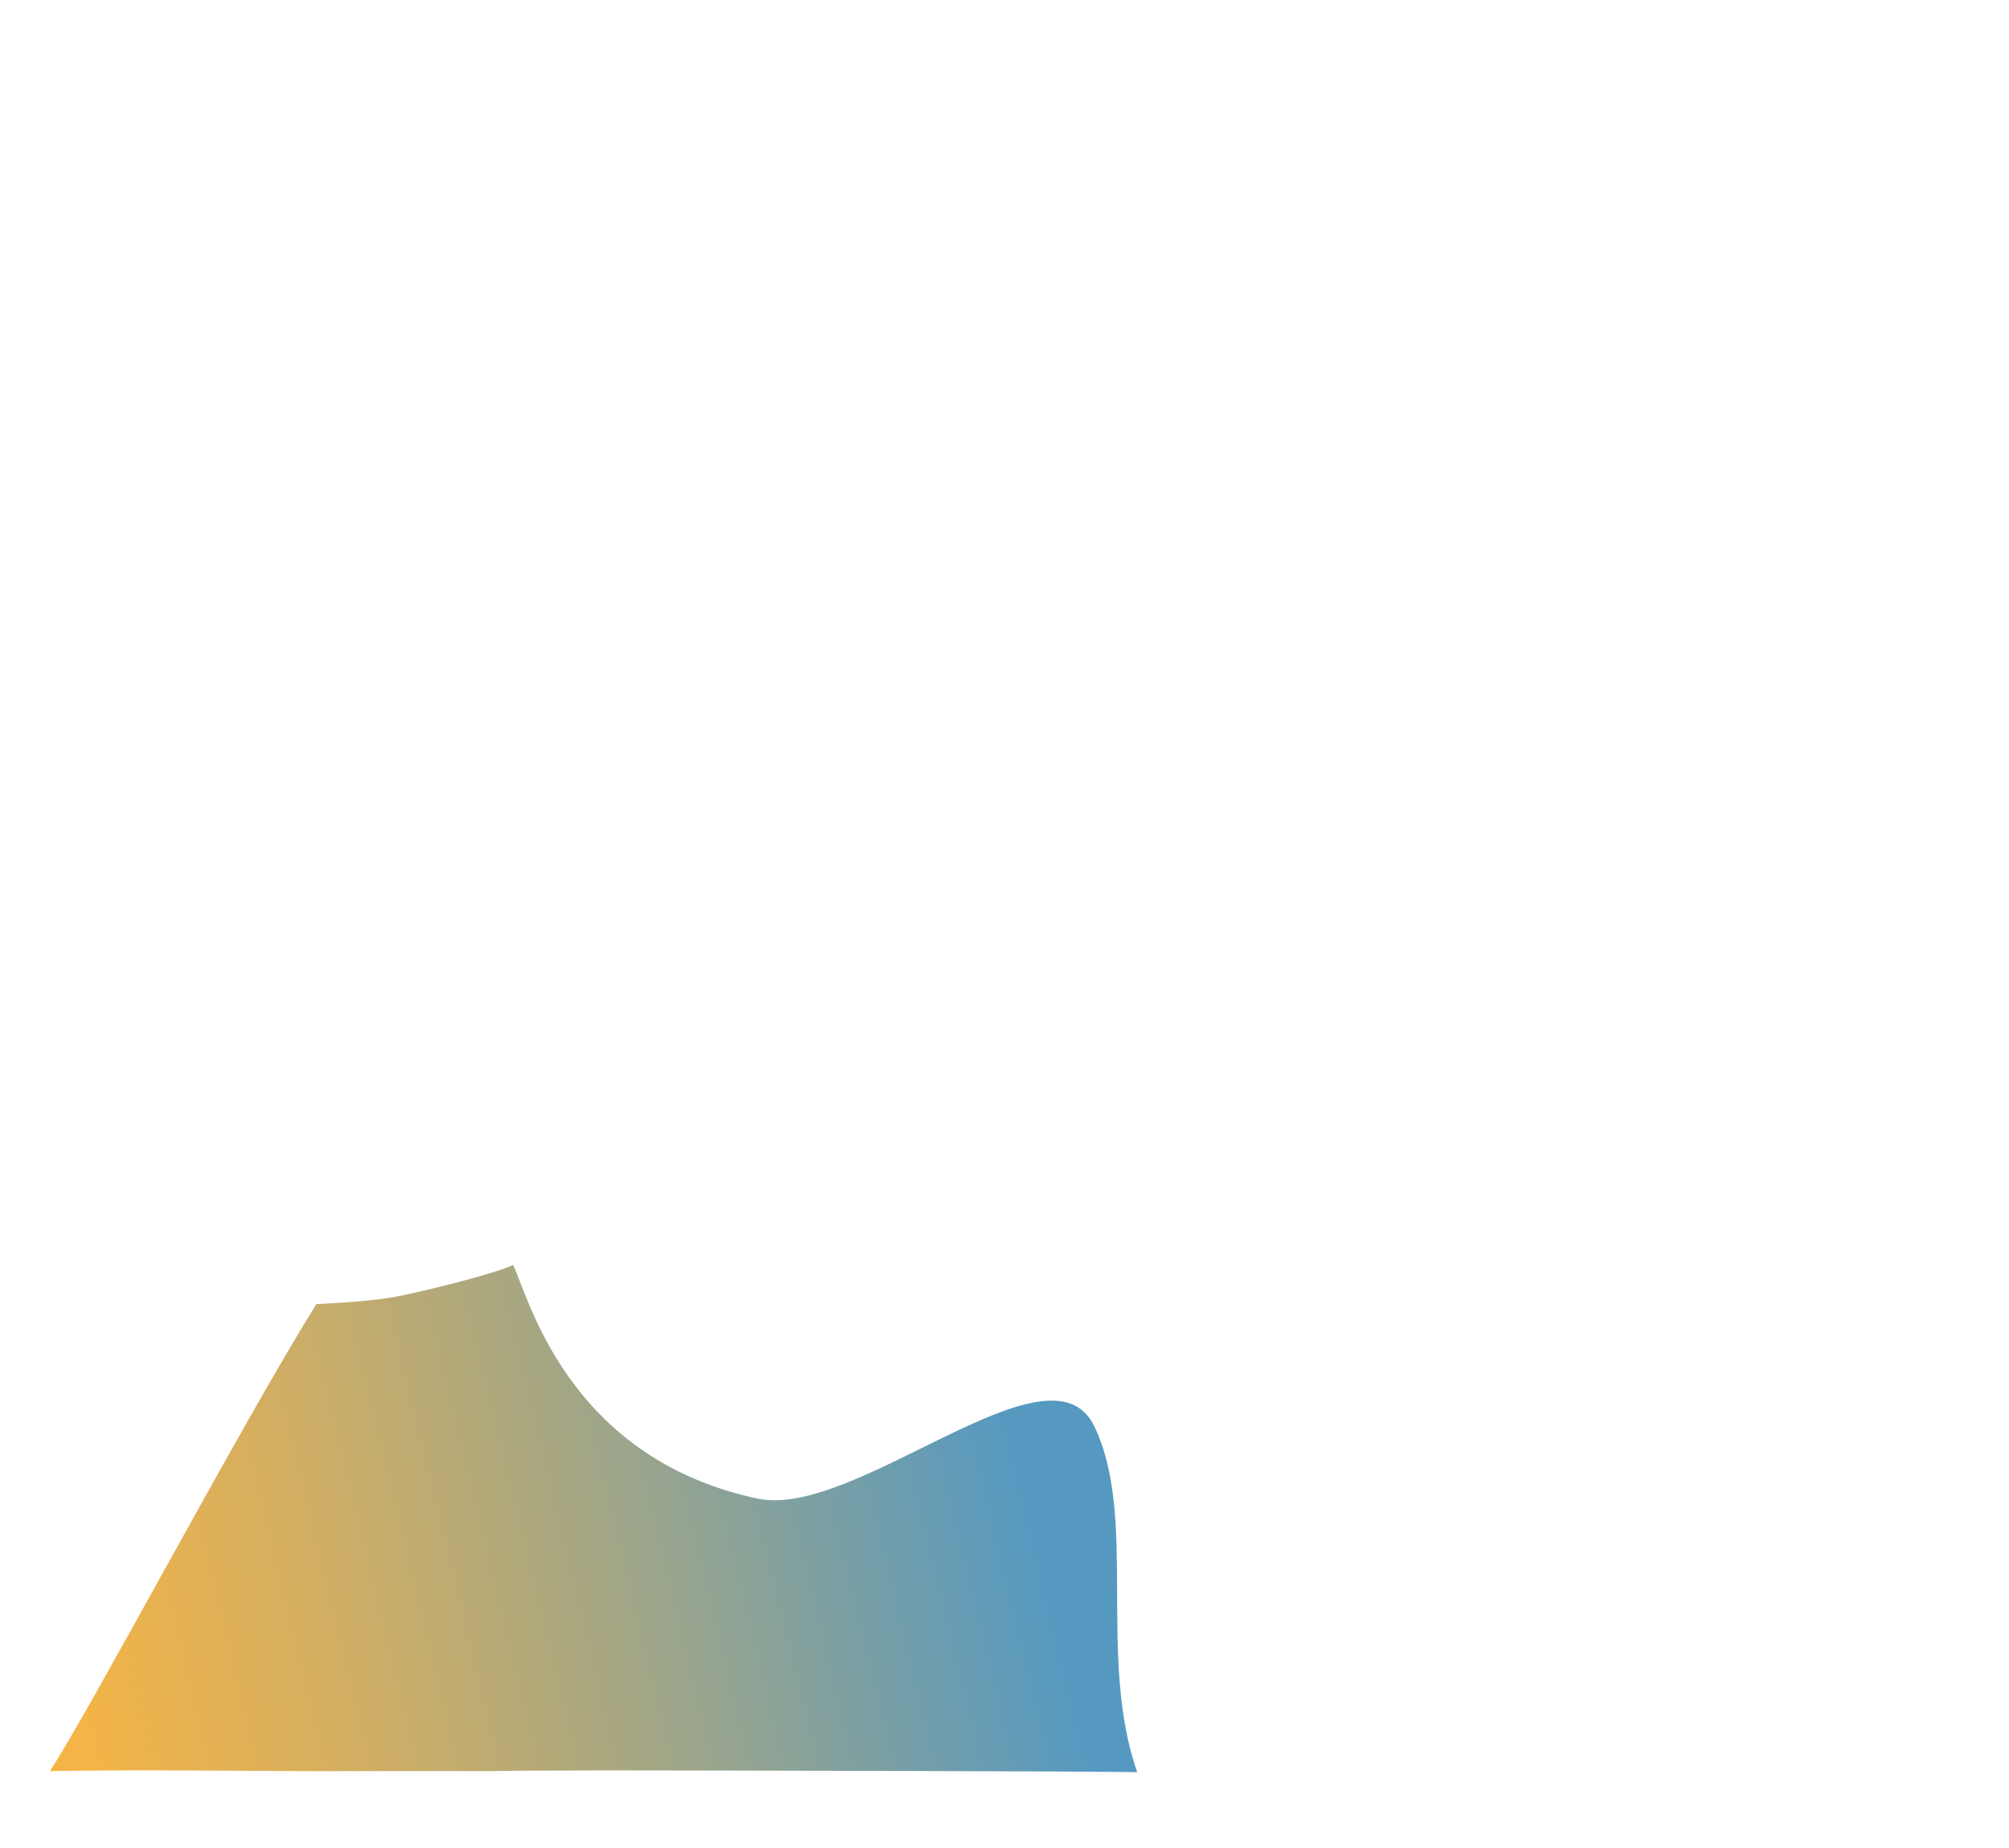
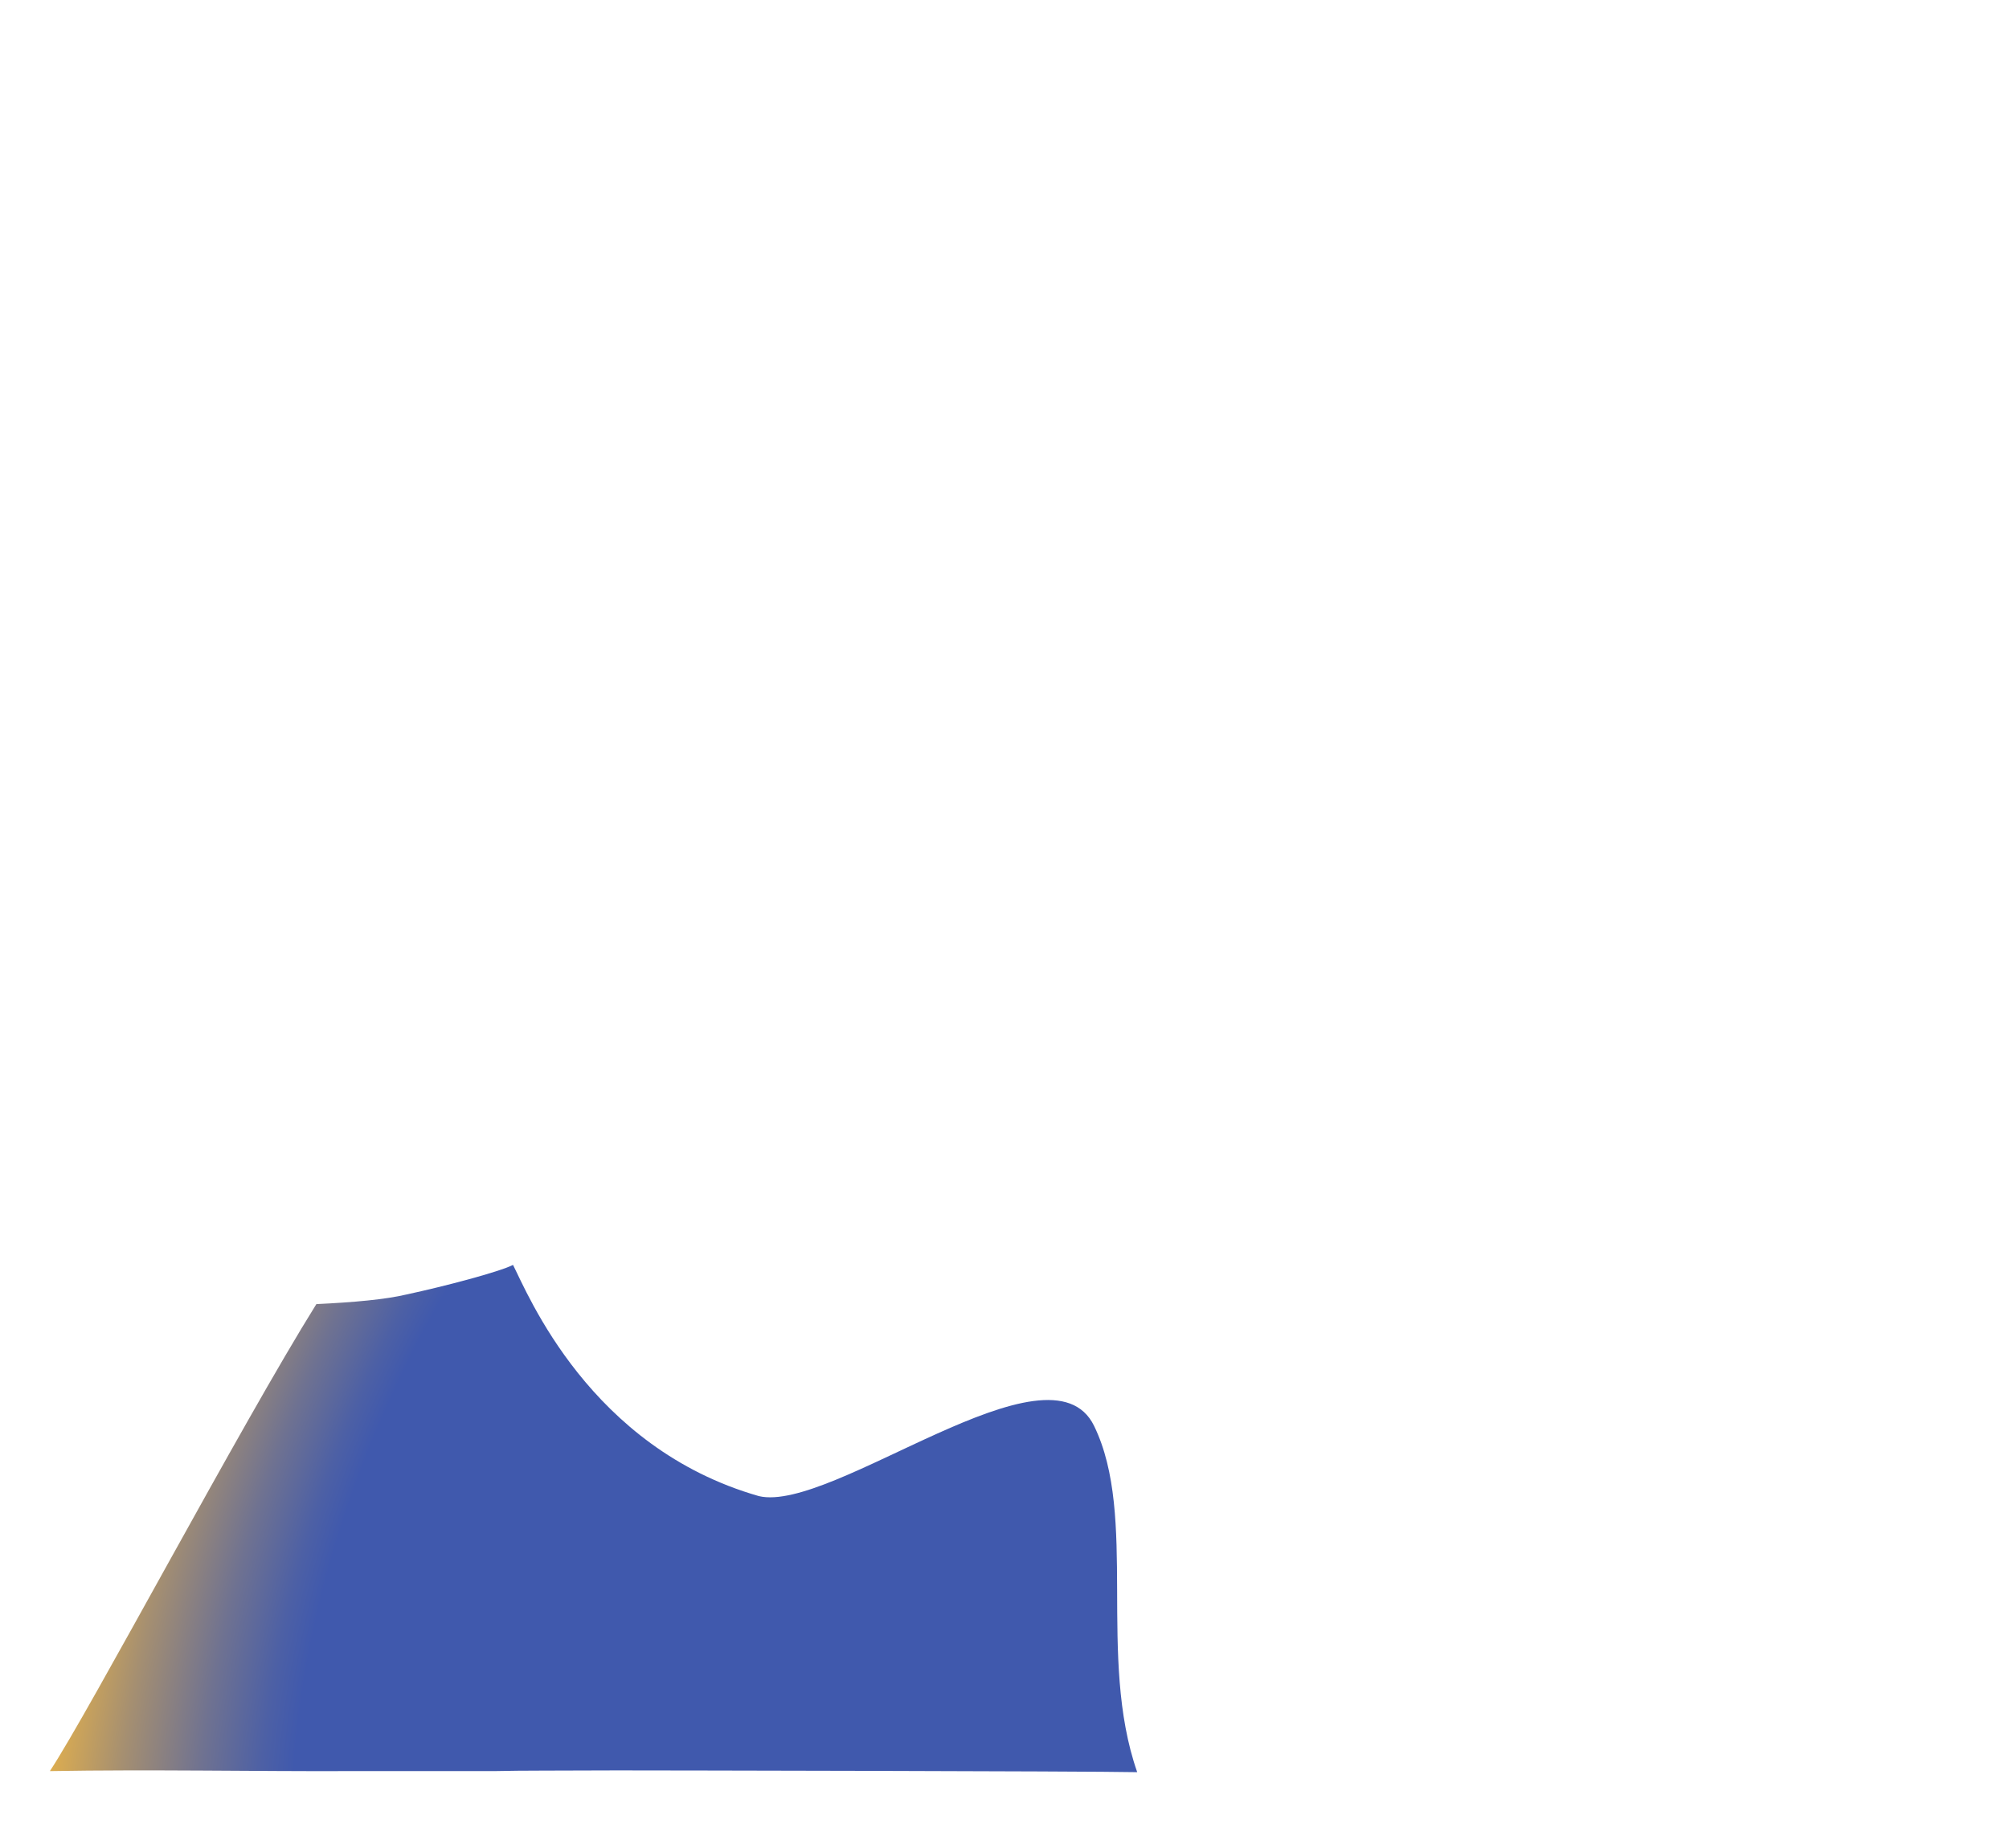
- <svg xmlns="http://www.w3.org/2000/svg" version="1.1" id="Layer_9" x="0px" y="0px" viewBox="0 0 563.9 518.6" style="enable-background:new 0 0 563.9 518.6;" xml:space="preserve">
+ <svg xmlns="http://www.w3.org/2000/svg" version="1.1" id="Layer_8" x="0px" y="0px" viewBox="0 0 563.9 518.6" style="enable-background:new 0 0 563.9 518.6;" xml:space="preserve">
  <style type="text/css">
	.st0{fill:url(#SVGID_1_);}
</style>
-   <linearGradient id="SVGID_1_" gradientUnits="userSpaceOnUse" x1="391.019" y1="173.462" x2="-22.873" y2="73.451" gradientTransform="matrix(1 0 0 -1 0 526.9619)">
-     <stop offset="0.274" style="stop-color:#5699C0" />
-     <stop offset="0.329" style="stop-color:#669CB4" />
-     <stop offset="0.565" style="stop-color:#A7A782" />
-     <stop offset="0.763" style="stop-color:#D7AF5E" />
-     <stop offset="0.914" style="stop-color:#F4B447" />
-     <stop offset="1" style="stop-color:#FFB63F" />
-   </linearGradient>
-   <path class="st0" d="M307.1,400.3c-12.4-25.5-66.9,26.3-94.5,20.4c-53.8-11.5-64.5-57.6-68.6-65.6l0,0c-4,2-19.2,6-29.9,8.3l0,0c-5.9,1.4-14.7,2.2-25.3,2.7c-21.1,33.8-63.7,114.3-74.8,131.1c27.9-0.5,58.2,0.1,83,0c7.4,0,36.2,0,41.6,0l0,0c9.3-0.2,15.4-0.1,34.6-0.2l0,0c9.8,0,132,0.2,146,0.5C307.9,465.2,319.5,425.8,307.1,400.3z" />
+   <radialGradient id="SVGID_1_" cx="253.409" cy="439.277" r="221.225" fx="215.007" fy="455.53" gradientTransform="matrix(0.8959 0.4443 -0.7055 1.4226 336.2807 -298.2307)" gradientUnits="userSpaceOnUse">
+     <stop offset="0.608" style="stop-color:#4059AD" />
+     <stop offset="0.654" style="stop-color:#4D60A5" />
+     <stop offset="0.74" style="stop-color:#6F7291" />
+     <stop offset="0.854" style="stop-color:#A58F71" />
+     <stop offset="0.993" style="stop-color:#F0B744" />
+     <stop offset="1" style="stop-color:#F4B942" />
+   </radialGradient>
+   <path class="st0" d="M307.1,400.3c-12.4-25.5-73.5,24.6-94.1,19.7c-47.5-13.6-64.9-56.9-69-64.9l0,0c-4,2-19.2,6-29.9,8.3l0,0  c-5.9,1.4-14.7,2.2-25.3,2.7C67.7,399.9,25.1,480.4,14,497.2c27.9-0.5,58.2,0.1,83,0c7.4,0,36.2,0,41.6,0l0,0  c9.3-0.2,15.4-0.1,34.6-0.2l0,0c9.8,0,132,0.2,146,0.5C307.9,465.2,319.5,425.8,307.1,400.3z" />
</svg>
